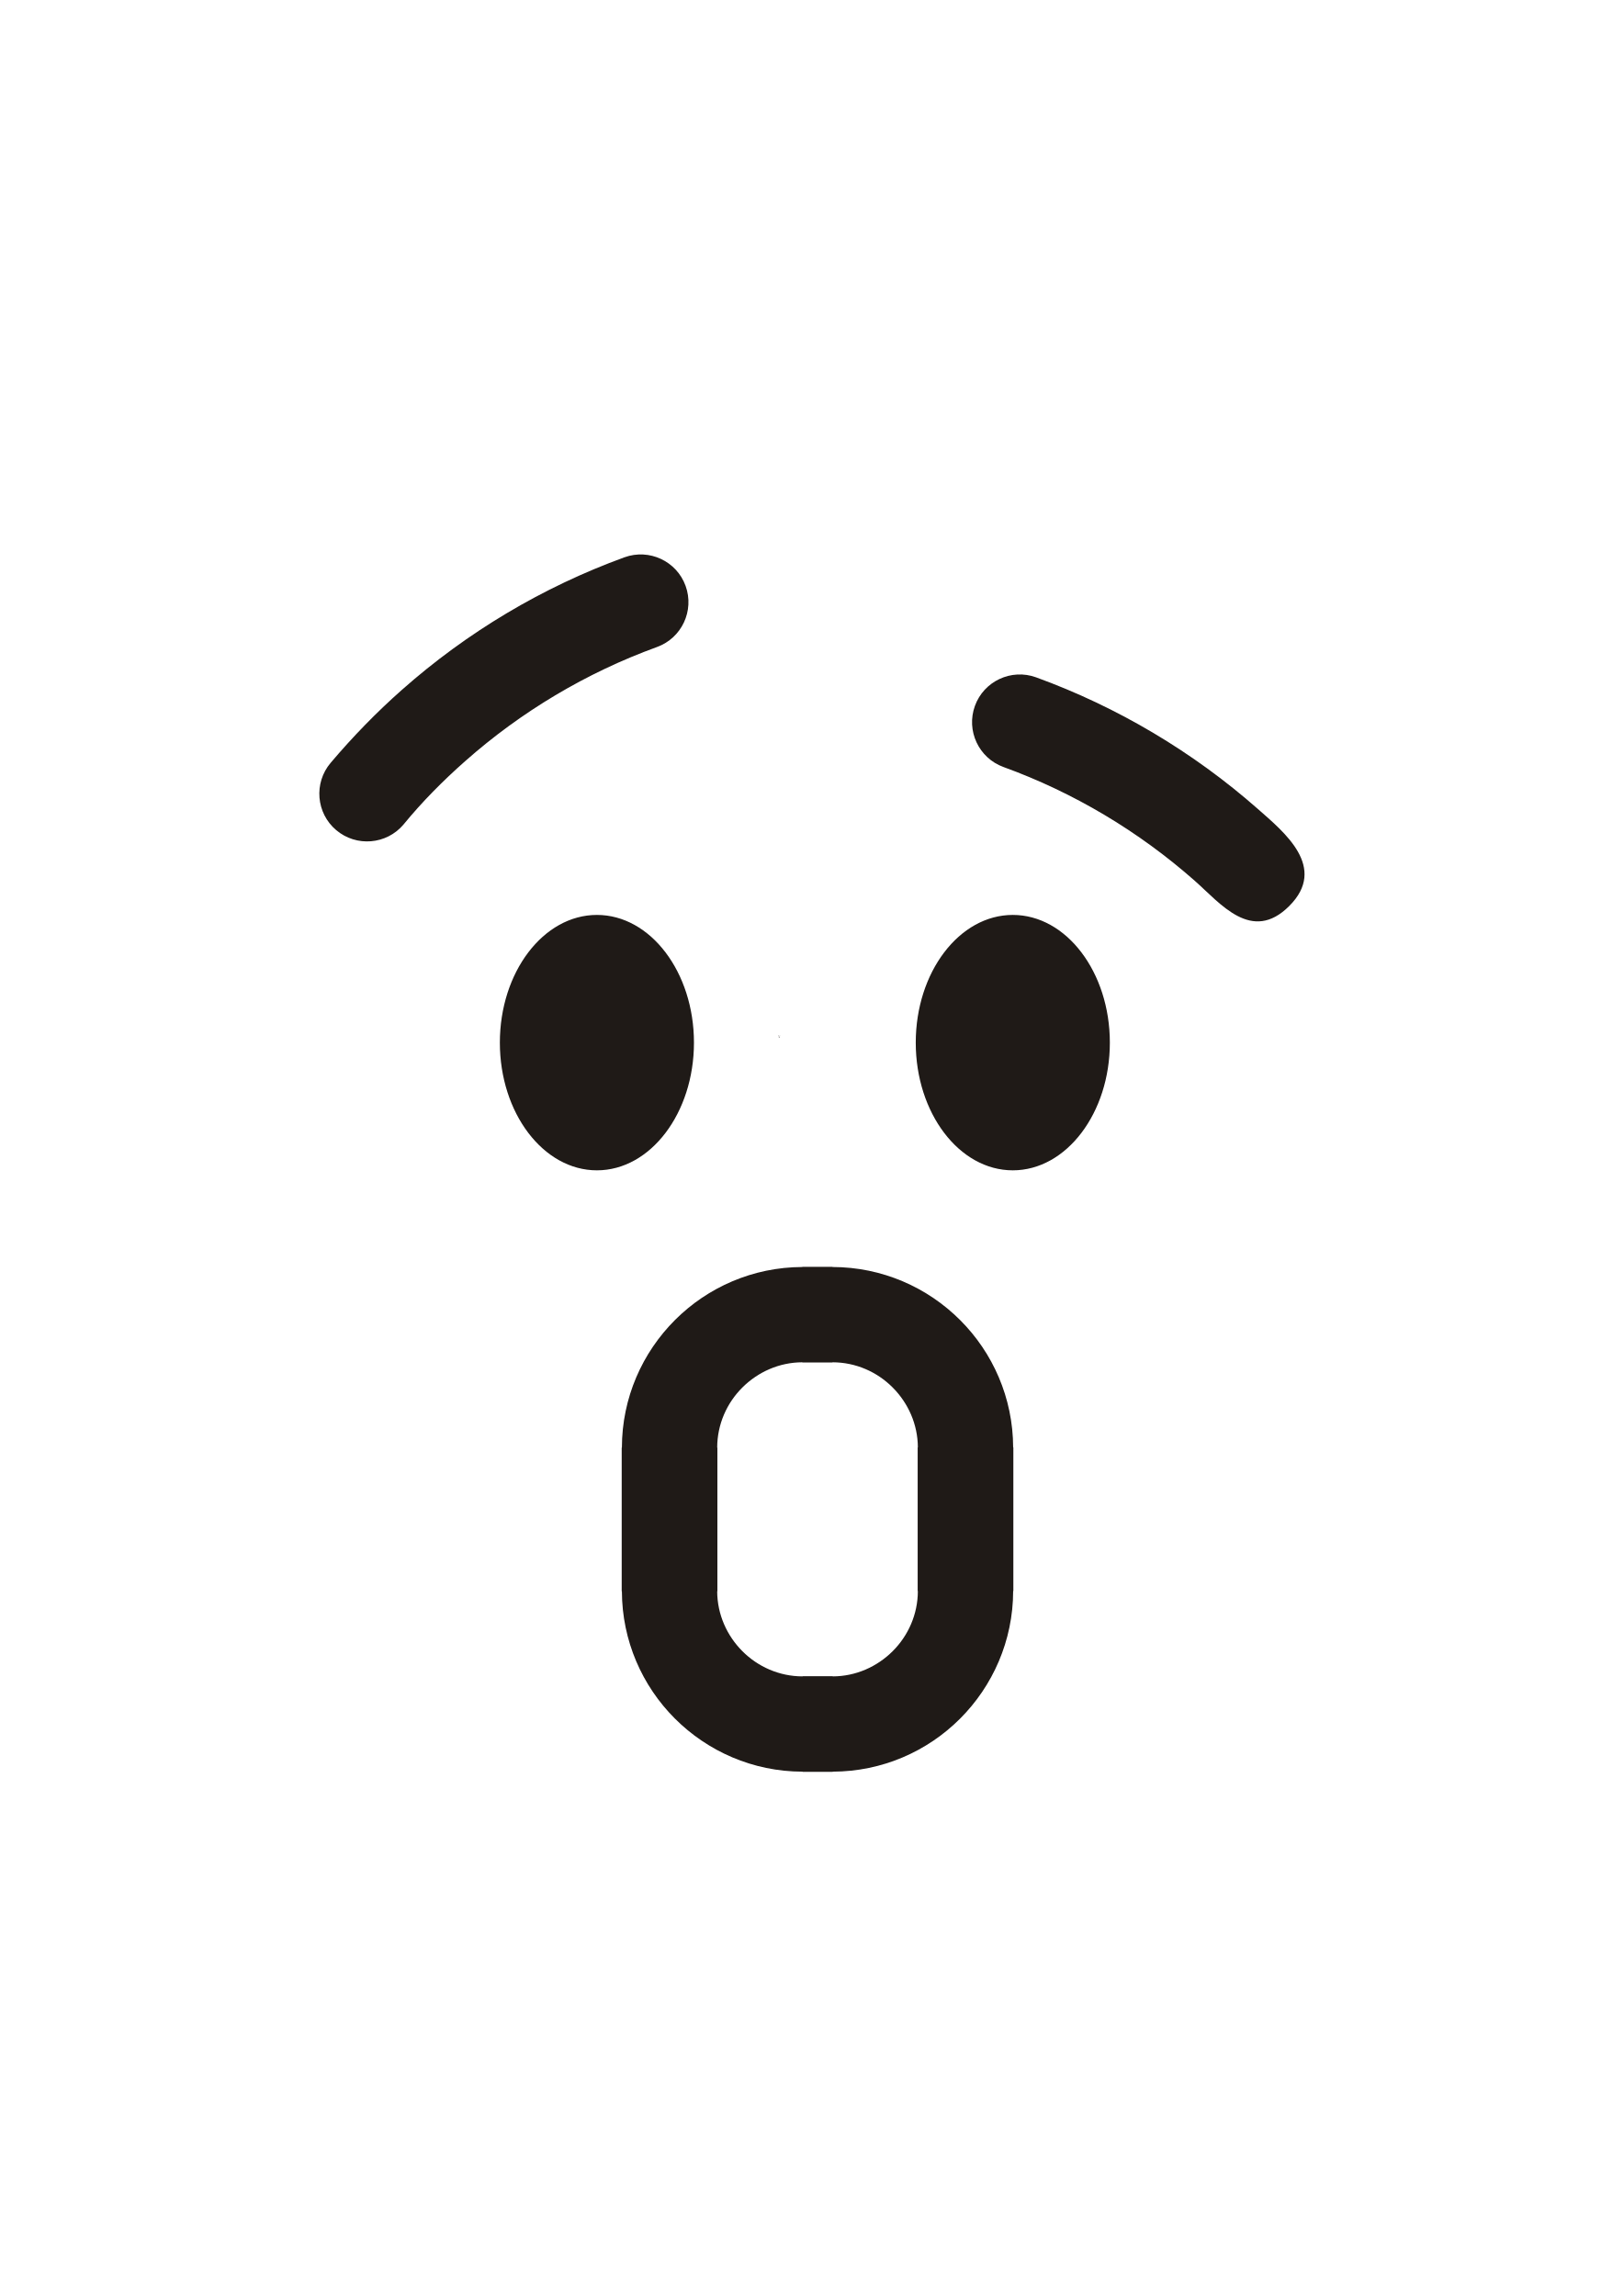
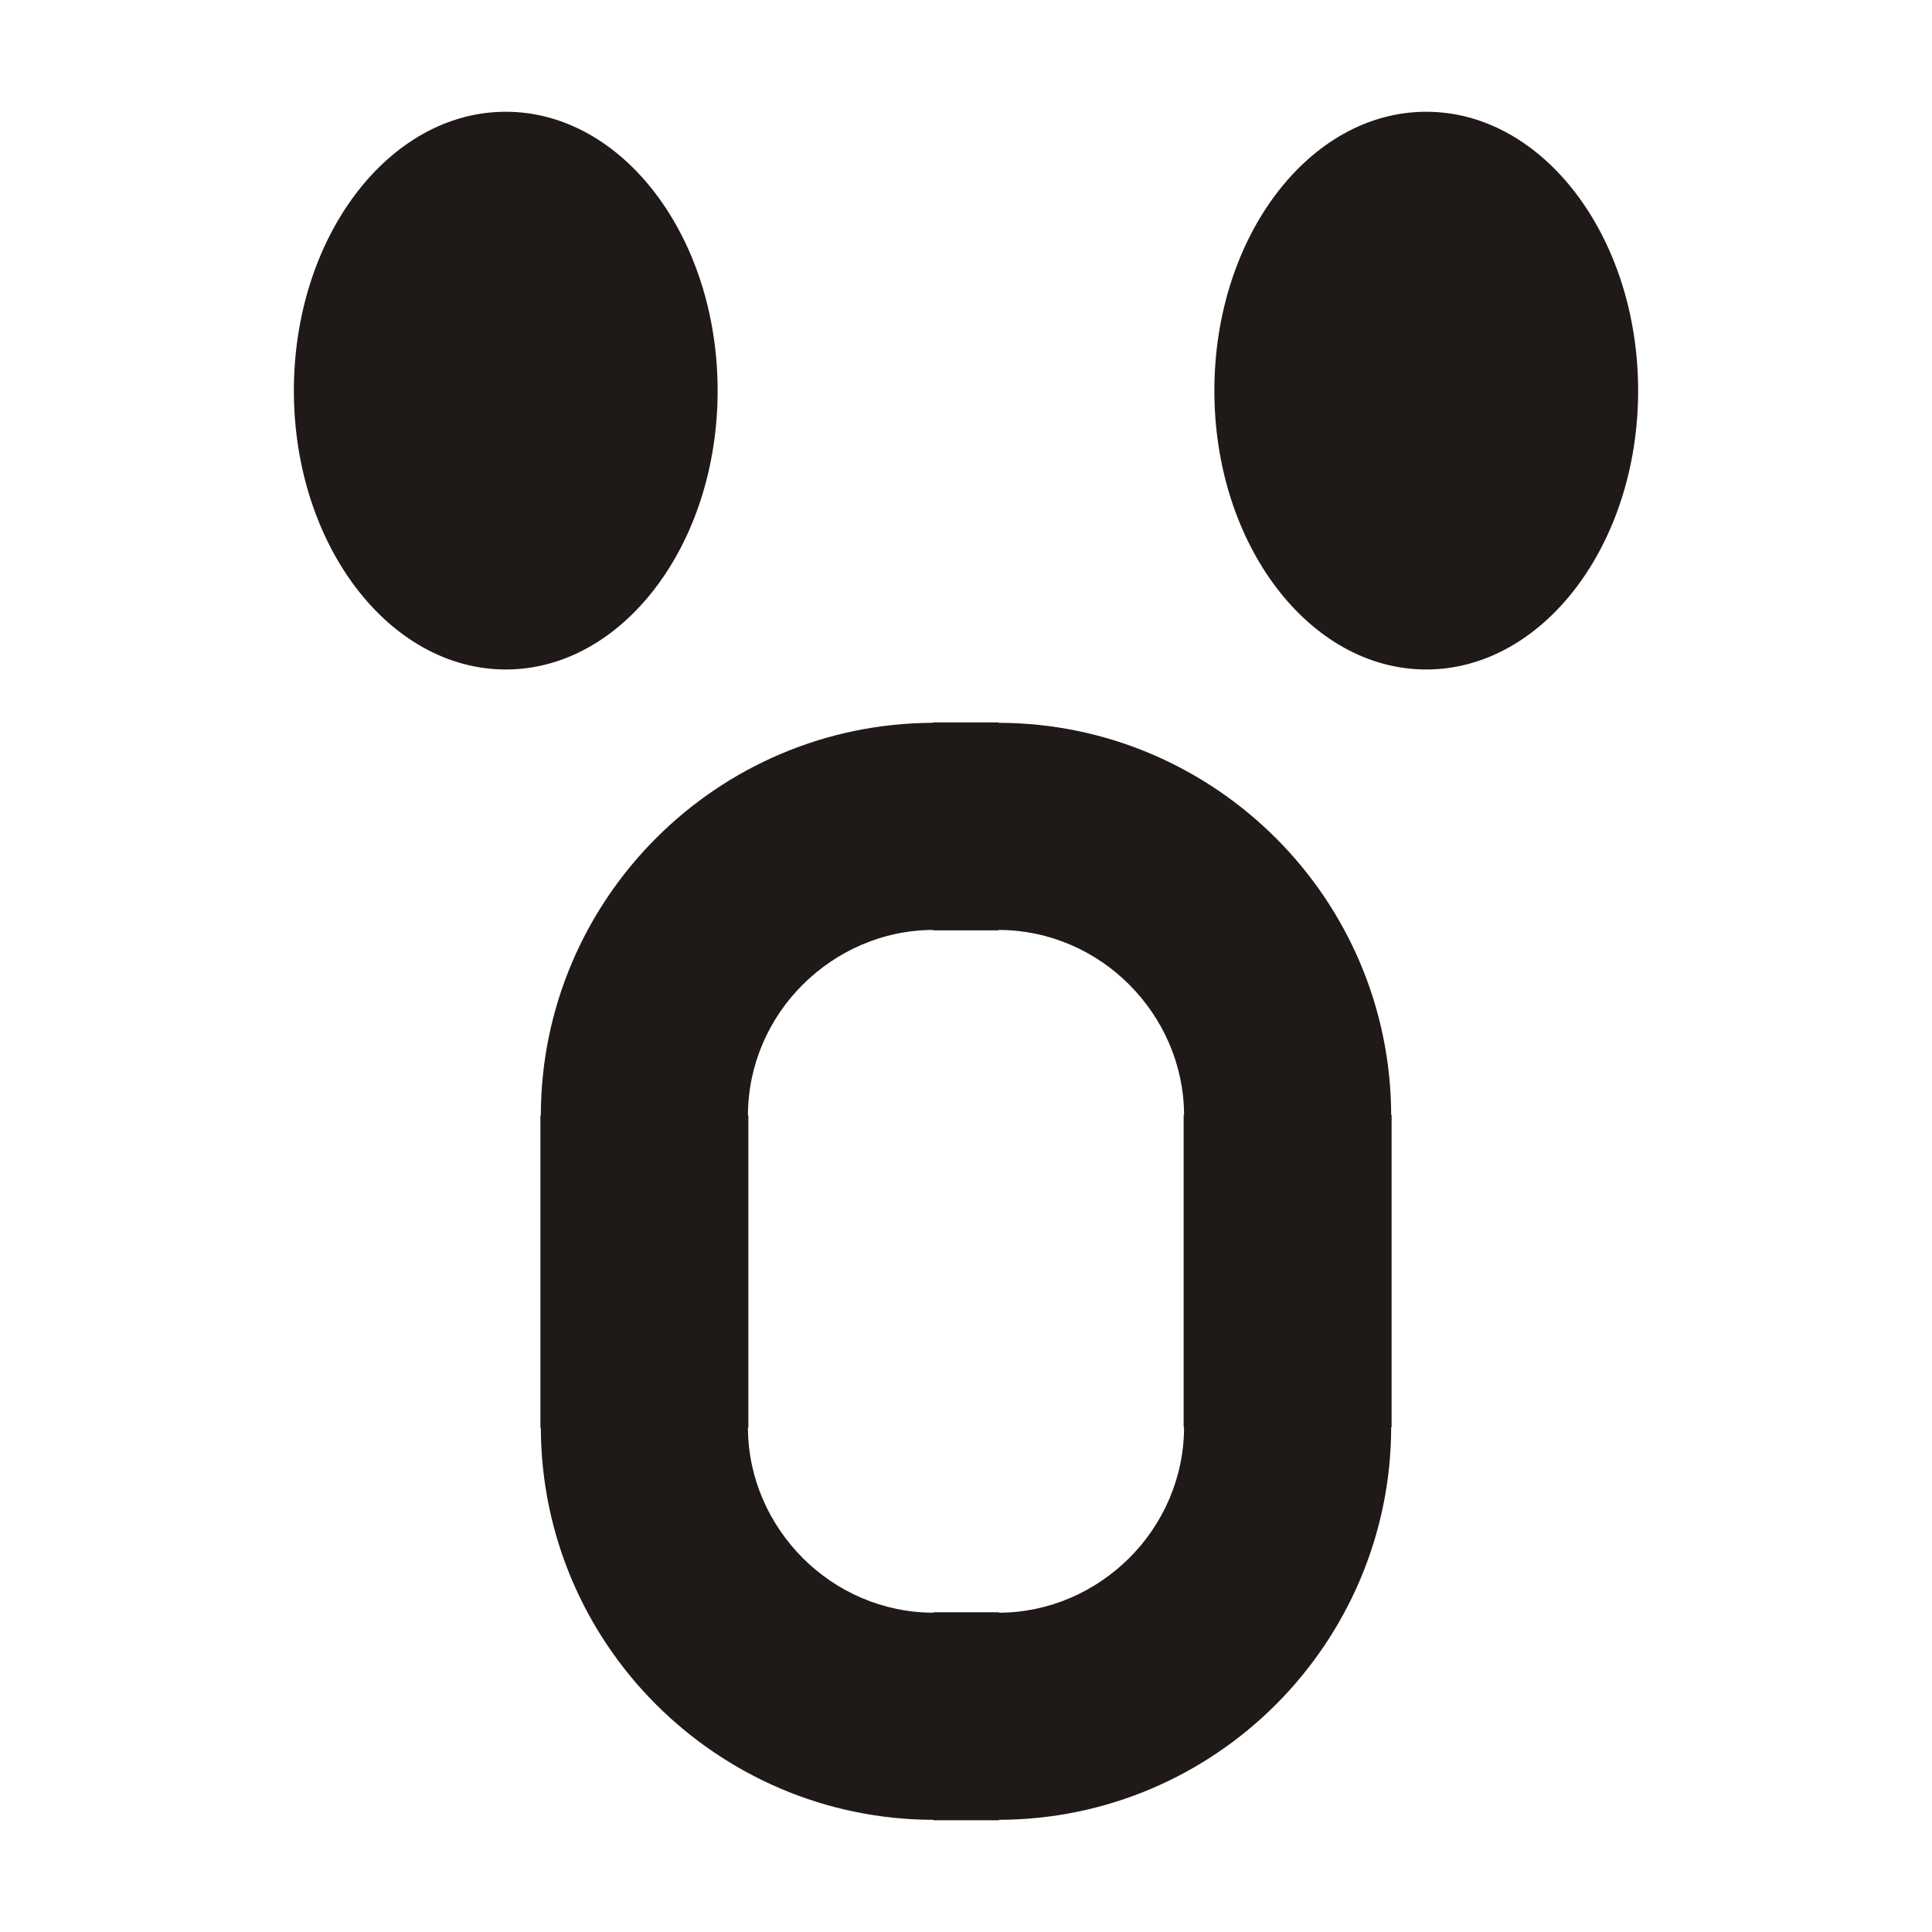
- <svg xmlns="http://www.w3.org/2000/svg" xml:space="preserve" width="297mm" height="420mm" style="shape-rendering:geometricPrecision; text-rendering:geometricPrecision; image-rendering:optimizeQuality; fill-rule:evenodd; clip-rule:evenodd" viewBox="0 0 297 420">
+ <svg xmlns="http://www.w3.org/2000/svg" xml:space="preserve" width="1000px" height="1000px" style="shape-rendering:geometricPrecision; text-rendering:geometricPrecision; image-rendering:optimizeQuality; fill-rule:evenodd; clip-rule:evenodd" viewBox="0 0 1000 1000">
  <defs>
    <style type="text/css">
   
    .fil0 {fill:#1F1A17;fill-rule:nonzero}
   
  </style>
  </defs>
  <g id="Слой_x0020_1">
-     <path class="fil0" d="M142.364 189.491c-0.006,0.007 -0.017,0.008 -0.025,0.002 -0.007,-0.006 -0.008,-0.017 -0.002,-0.025l0 -0c0,-0 0.001,-0.001 0.001,-0.001l0 -0c0.004,-0.004 0.008,-0.009 0.011,-0.013 0.004,-0.004 0.009,-0.009 0.013,-0.013 0.024,-0.021 0.051,-0.038 0.082,-0.049 0.009,-0.003 0.019,0.001 0.022,0.011 0.003,0.009 -0.001,0.019 -0.01,0.022 -0.026,0.009 -0.05,0.024 -0.07,0.042 -0.004,0.003 -0.008,0.007 -0.011,0.011 -0.004,0.004 -0.007,0.007 -0.01,0.011l-0.001 0.001 -0 0zm4.454 42.244l5.41 0 0.035 0 0 0.035c9.1,0.01 17.385,3.735 23.365,9.73 5.945,5.95 9.65,14.195 9.675,23.27l0.035 0 0 0.075 0 26.165 0 0.035 -0.035 0c-0.01,9.1 -3.745,17.39 -9.73,23.365 -5.955,5.95 -14.195,9.65 -23.27,9.675l0 0.035 -0.075 0 -5.41 0 -0.035 0 0 -0.035c-9.11,-0.01 -17.39,-3.745 -23.365,-9.73 -5.95,-5.955 -9.65,-14.195 -9.675,-23.27l-0.035 0 0 -0.075 0 -26.165 0 -0.035 0.035 0c0.01,-9.105 3.735,-17.385 9.73,-23.365 5.955,-5.95 14.195,-9.65 23.27,-9.675l0 -0.035 0.075 0zm5.41 17.5l-5.41 0 -0.075 0 0 -0.035c-4.235,0.01 -8.13,1.78 -10.97,4.615 -2.835,2.825 -4.595,6.73 -4.6,10.995l0.035 0 0 0.035 0 26.165 0 0.075 -0.035 0c0.01,4.24 1.78,8.13 4.615,10.97 2.825,2.83 6.73,4.595 10.995,4.6l0 -0.035 0.035 0 5.41 0 0.075 0 0 0.035c4.24,-0.01 8.13,-1.78 10.97,-4.615 2.83,-2.825 4.595,-6.73 4.6,-10.995l-0.035 0 0 -0.035 0 -26.165 0 -0.075 0.035 0c-0.01,-4.235 -1.78,-8.13 -4.615,-10.97 -2.825,-2.835 -6.73,-4.595 -10.995,-4.6l0 0.035 -0.035 0zm33.01 -81.87c-9.8,0 -17.75,10.485 -17.75,23.365 0,12.87 7.95,23.355 17.75,23.355 9.8,0 17.75,-10.485 17.75,-23.355 0,-12.88 -7.95,-23.365 -17.75,-23.365zm-76.065 0c-9.8,0 -17.75,10.485 -17.75,23.365 0,12.87 7.95,23.355 17.75,23.355 9.8,0 17.75,-10.485 17.75,-23.355 0,-12.88 -7.95,-23.365 -17.75,-23.365zm126.625 -1.63c-6.865,6.865 -12.595,-0.485 -17.285,-4.62 -10.25,-9.045 -22.105,-16.13 -34.975,-20.805 -4.53,-1.64 -6.87,-6.65 -5.23,-11.18 1.64,-4.53 6.65,-6.87 11.18,-5.23 14.845,5.395 28.73,13.64 40.575,24.085 4.83,4.255 12.8,10.685 5.735,17.75zm-162 -14.905c-3.11,3.68 -8.625,4.135 -12.305,1.025 -3.68,-3.11 -4.135,-8.625 -1.025,-12.305 4.02,-4.745 8.365,-9.225 13.025,-13.345 11.895,-10.54 25.725,-18.805 40.72,-24.26 4.53,-1.64 9.54,0.7 11.18,5.23 1.64,4.53 -0.7,9.54 -5.23,11.18 -12.95,4.71 -24.88,11.835 -35.12,20.91 -4.005,3.54 -7.86,7.425 -11.245,11.565zm68.712 38.822l0.011 0 0 0 0 0c0.018,0 0.035,0.007 0.047,0.019 0.012,0.012 0.019,0.028 0.019,0.046l0 0 0 0 0 0.052 0 0 -0 0c0,0.018 -0.007,0.035 -0.019,0.047 -0.012,0.012 -0.028,0.019 -0.047,0.019l0 0 -0 0 -0.011 0 -0 0 0 -0c-0.018,0 -0.035,-0.007 -0.047,-0.019 -0.012,-0.012 -0.019,-0.028 -0.019,-0.047l0 0 0 -0 0 -0.052 0 0 0 0c0,-0.018 0.007,-0.035 0.019,-0.047 0.012,-0.012 0.028,-0.019 0.046,-0.019l0 -0 0 0zm0.011 0.035l-0.011 0 -0 0 0 0c-0.008,0 -0.016,0.004 -0.022,0.009 -0.006,0.006 -0.009,0.013 -0.009,0.022l0 0 0 0 0 0.052 0 0 -0 0c0,0.009 0.004,0.016 0.009,0.022 0.006,0.006 0.013,0.009 0.022,0.009l0 -0 0 0 0.011 0 0 0 0 0c0.009,-0 0.016,-0.004 0.022,-0.009 0.006,-0.006 0.009,-0.013 0.009,-0.022l-0 0 0 0 0 -0.052 0 -0 0 0c0,-0.009 -0.004,-0.016 -0.009,-0.022 -0.006,-0.006 -0.013,-0.009 -0.022,-0.009l0 0 -0 0zm0.066 -0.164c-0.02,0 -0.035,0.021 -0.035,0.047 0,0.026 0.016,0.047 0.035,0.047 0.02,0 0.035,-0.021 0.035,-0.047 0,-0.026 -0.016,-0.047 -0.035,-0.047zm-0.152 0c-0.02,0 -0.035,0.021 -0.035,0.047 0,0.026 0.016,0.047 0.035,0.047 0.02,0 0.035,-0.021 0.035,-0.047 0,-0.026 -0.016,-0.047 -0.035,-0.047zm0.253 -0.028c0.007,0.007 0.007,0.018 0,0.025 -0.007,0.007 -0.018,0.007 -0.025,0l-0 -0 -0.001 -0.001c-0.003,-0.003 -0.006,-0.005 -0.009,-0.008 -0.004,-0.003 -0.007,-0.006 -0.01,-0.009 -0.018,-0.014 -0.038,-0.025 -0.06,-0.033 -0.009,-0.003 -0.014,-0.013 -0.01,-0.022 0.003,-0.009 0.013,-0.014 0.022,-0.01 0.025,0.009 0.048,0.022 0.069,0.038 0.005,0.004 0.009,0.007 0.012,0.01 0.003,0.003 0.007,0.006 0.01,0.01l0.001 0.001 0 0z" />
+     <g id="_44882680">
+       <path id="_47735200" class="fil0" d="M261.786 57.847c60.55,0 109.66,64.795 109.66,144.379 0,79.505 -49.109,144.3 -109.66,144.3 -60.55,0 -109.68,-64.795 -109.68,-144.3 0,-79.584 49.129,-144.379 109.68,-144.379z" />
+       <path id="_47757208" class="fil0" d="M516.638 481.554l-33.275 0 -0.462 0 0 -0.215c-26.048,0.061 -50.006,10.949 -67.473,28.386 -17.438,17.376 -28.263,41.395 -28.293,67.628l0.215 0 0 0.216 0 160.934 0 0.462 -0.215 0c0.061,26.079 10.948,50.006 28.386,67.473 17.375,17.407 41.394,28.263 67.628,28.293l0 -0.215 0.215 0 33.275 0 0.462 0 0 0.215c26.079,-0.061 50.006,-10.948 67.473,-28.386 17.407,-17.375 28.263,-41.394 28.293,-67.628l-0.215 0 0 -0.215 0 -160.934 0 -0.462 0.215 0c-0.061,-26.048 -10.948,-50.006 -28.386,-67.474 -17.375,-17.437 -41.394,-28.263 -67.628,-28.293l0 0.215 -0.215 0zm-33.275 -107.637l33.275 0 0.215 0 0 0.215c55.972,0.061 106.931,22.974 143.713,59.846 36.566,36.598 59.354,87.311 59.508,143.128l0.216 0 0 0.462 0 160.934 0 0.215 -0.216 0c-0.061,55.972 -23.034,106.962 -59.846,143.713 -36.627,36.596 -87.309,59.354 -143.127,59.508l0 0.216 -0.462 0 -33.275 0 -0.215 0 0 -0.216c-56.034,-0.061 -106.962,-23.034 -143.713,-59.846 -36.596,-36.627 -59.354,-87.309 -59.508,-143.127l-0.216 0 0 -0.462 0 -160.934 0 -0.216 0.216 0c0.061,-56.002 22.973,-106.93 59.846,-143.712 36.627,-36.596 87.309,-59.355 143.127,-59.509l0 -0.215 0.462 0z" />
+       <path id="_46678488" class="fil0" d="M738.216 57.847c60.549,0 109.68,64.795 109.68,144.379 0,79.505 -49.13,144.3 -109.68,144.3 -60.552,0 -109.661,-64.795 -109.661,-144.3 0,-79.584 49.109,-144.379 109.661,-144.379z" />
+     </g>
  </g>
</svg>
